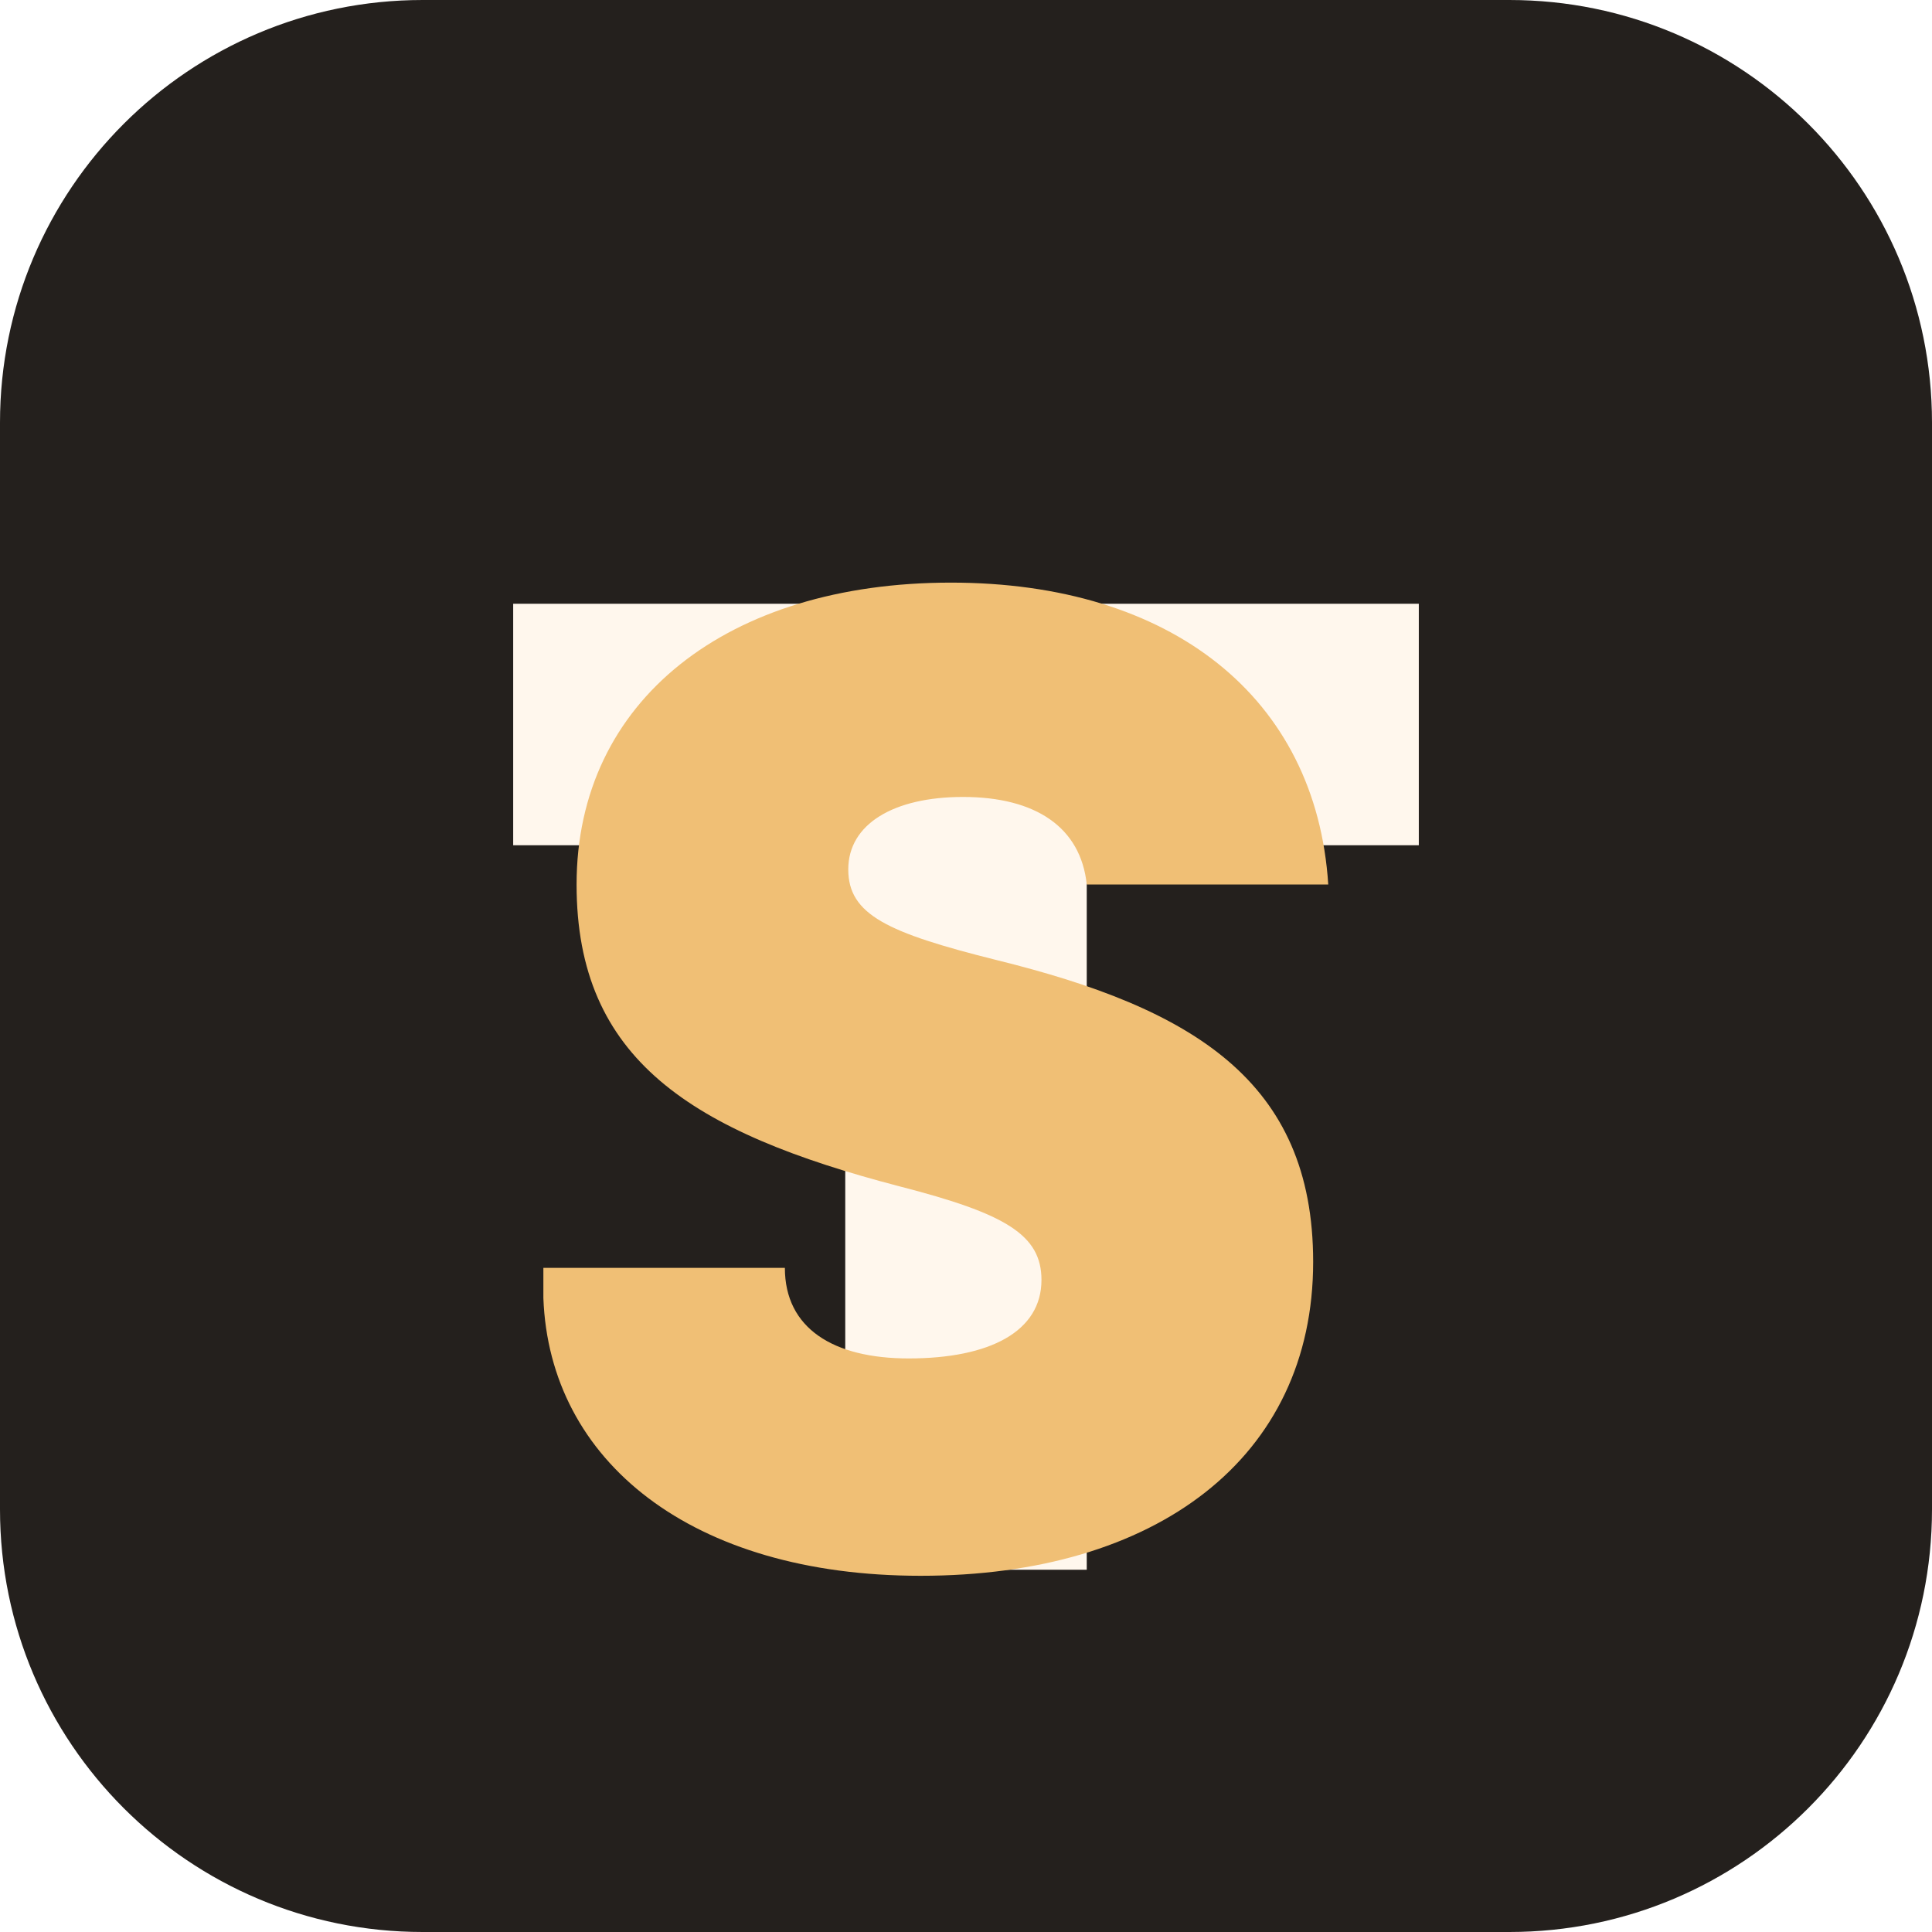
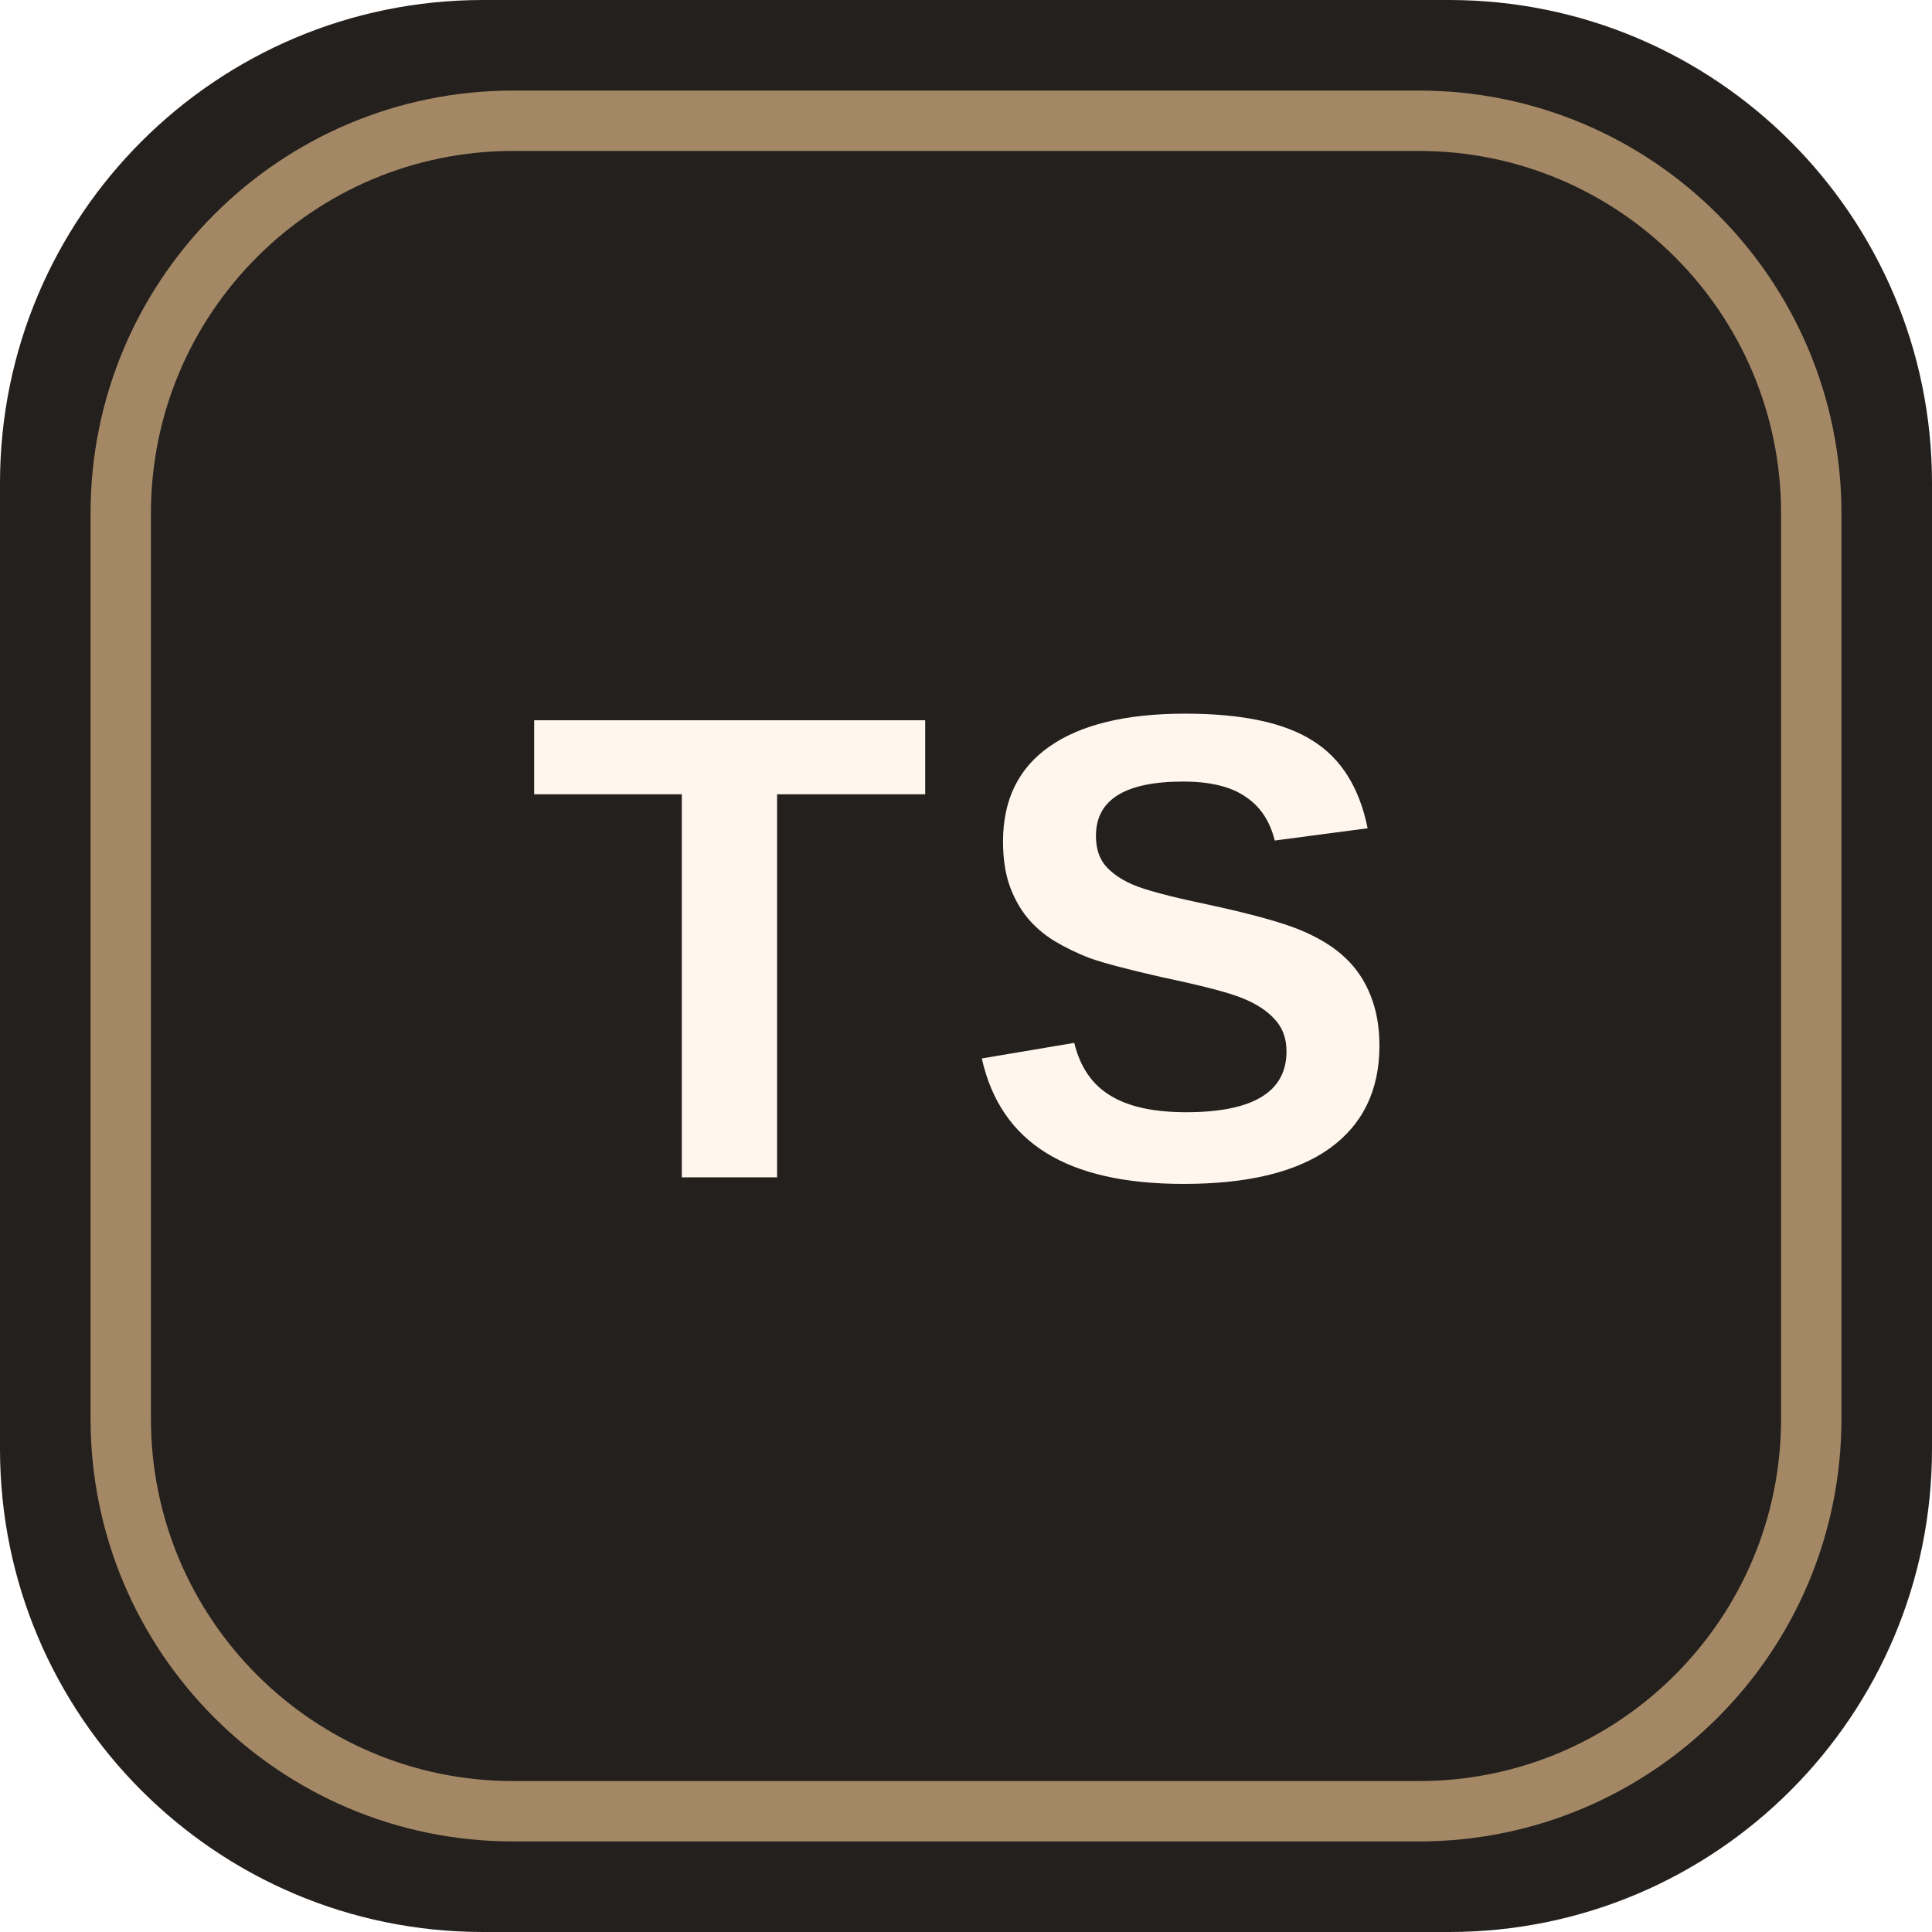
<svg xmlns="http://www.w3.org/2000/svg" viewBox="0 0 64 64" role="img" aria-labelledby="title">
-   <rect width="64" height="64" rx="14" fill="#24201d" />
-   <path d="M17 20h30v8H36v24h-8V28H17z" fill="#fff7ed" />
-   <path d="M18 42h8c0 2 1.6 3 4.1 3 2.7 0 4.4-.9 4.4-2.6 0-1.5-1.2-2.2-4.7-3.1-6.9-1.8-10.7-4.2-10.7-10 0-6.1 5-10 12.4-10 7.3 0 12.1 3.8 12.5 10h-8c-.2-1.9-1.7-2.9-4.1-2.9-2.3 0-3.8.9-3.8 2.4 0 1.5 1.3 2.1 4.9 3 6.5 1.6 10.5 4 10.5 10 0 6.5-5.2 10.4-13 10.4-7.6 0-12.3-3.8-12.5-9.2z" fill="#f0bf75" />
+   <rect width="64" height="64" rx="16" fill="#24201d" />
+   <rect x="4" y="4" width="56" height="56" rx="13" fill="none" stroke="#d6b083" stroke-opacity="0.72" stroke-width="2" />
+   <text x="32" y="39" fill="#fff7ed" font-family="Aptos, Segoe UI, Arial, sans-serif" font-size="22" font-weight="700" letter-spacing="1" text-anchor="middle">TS</text>
</svg>
